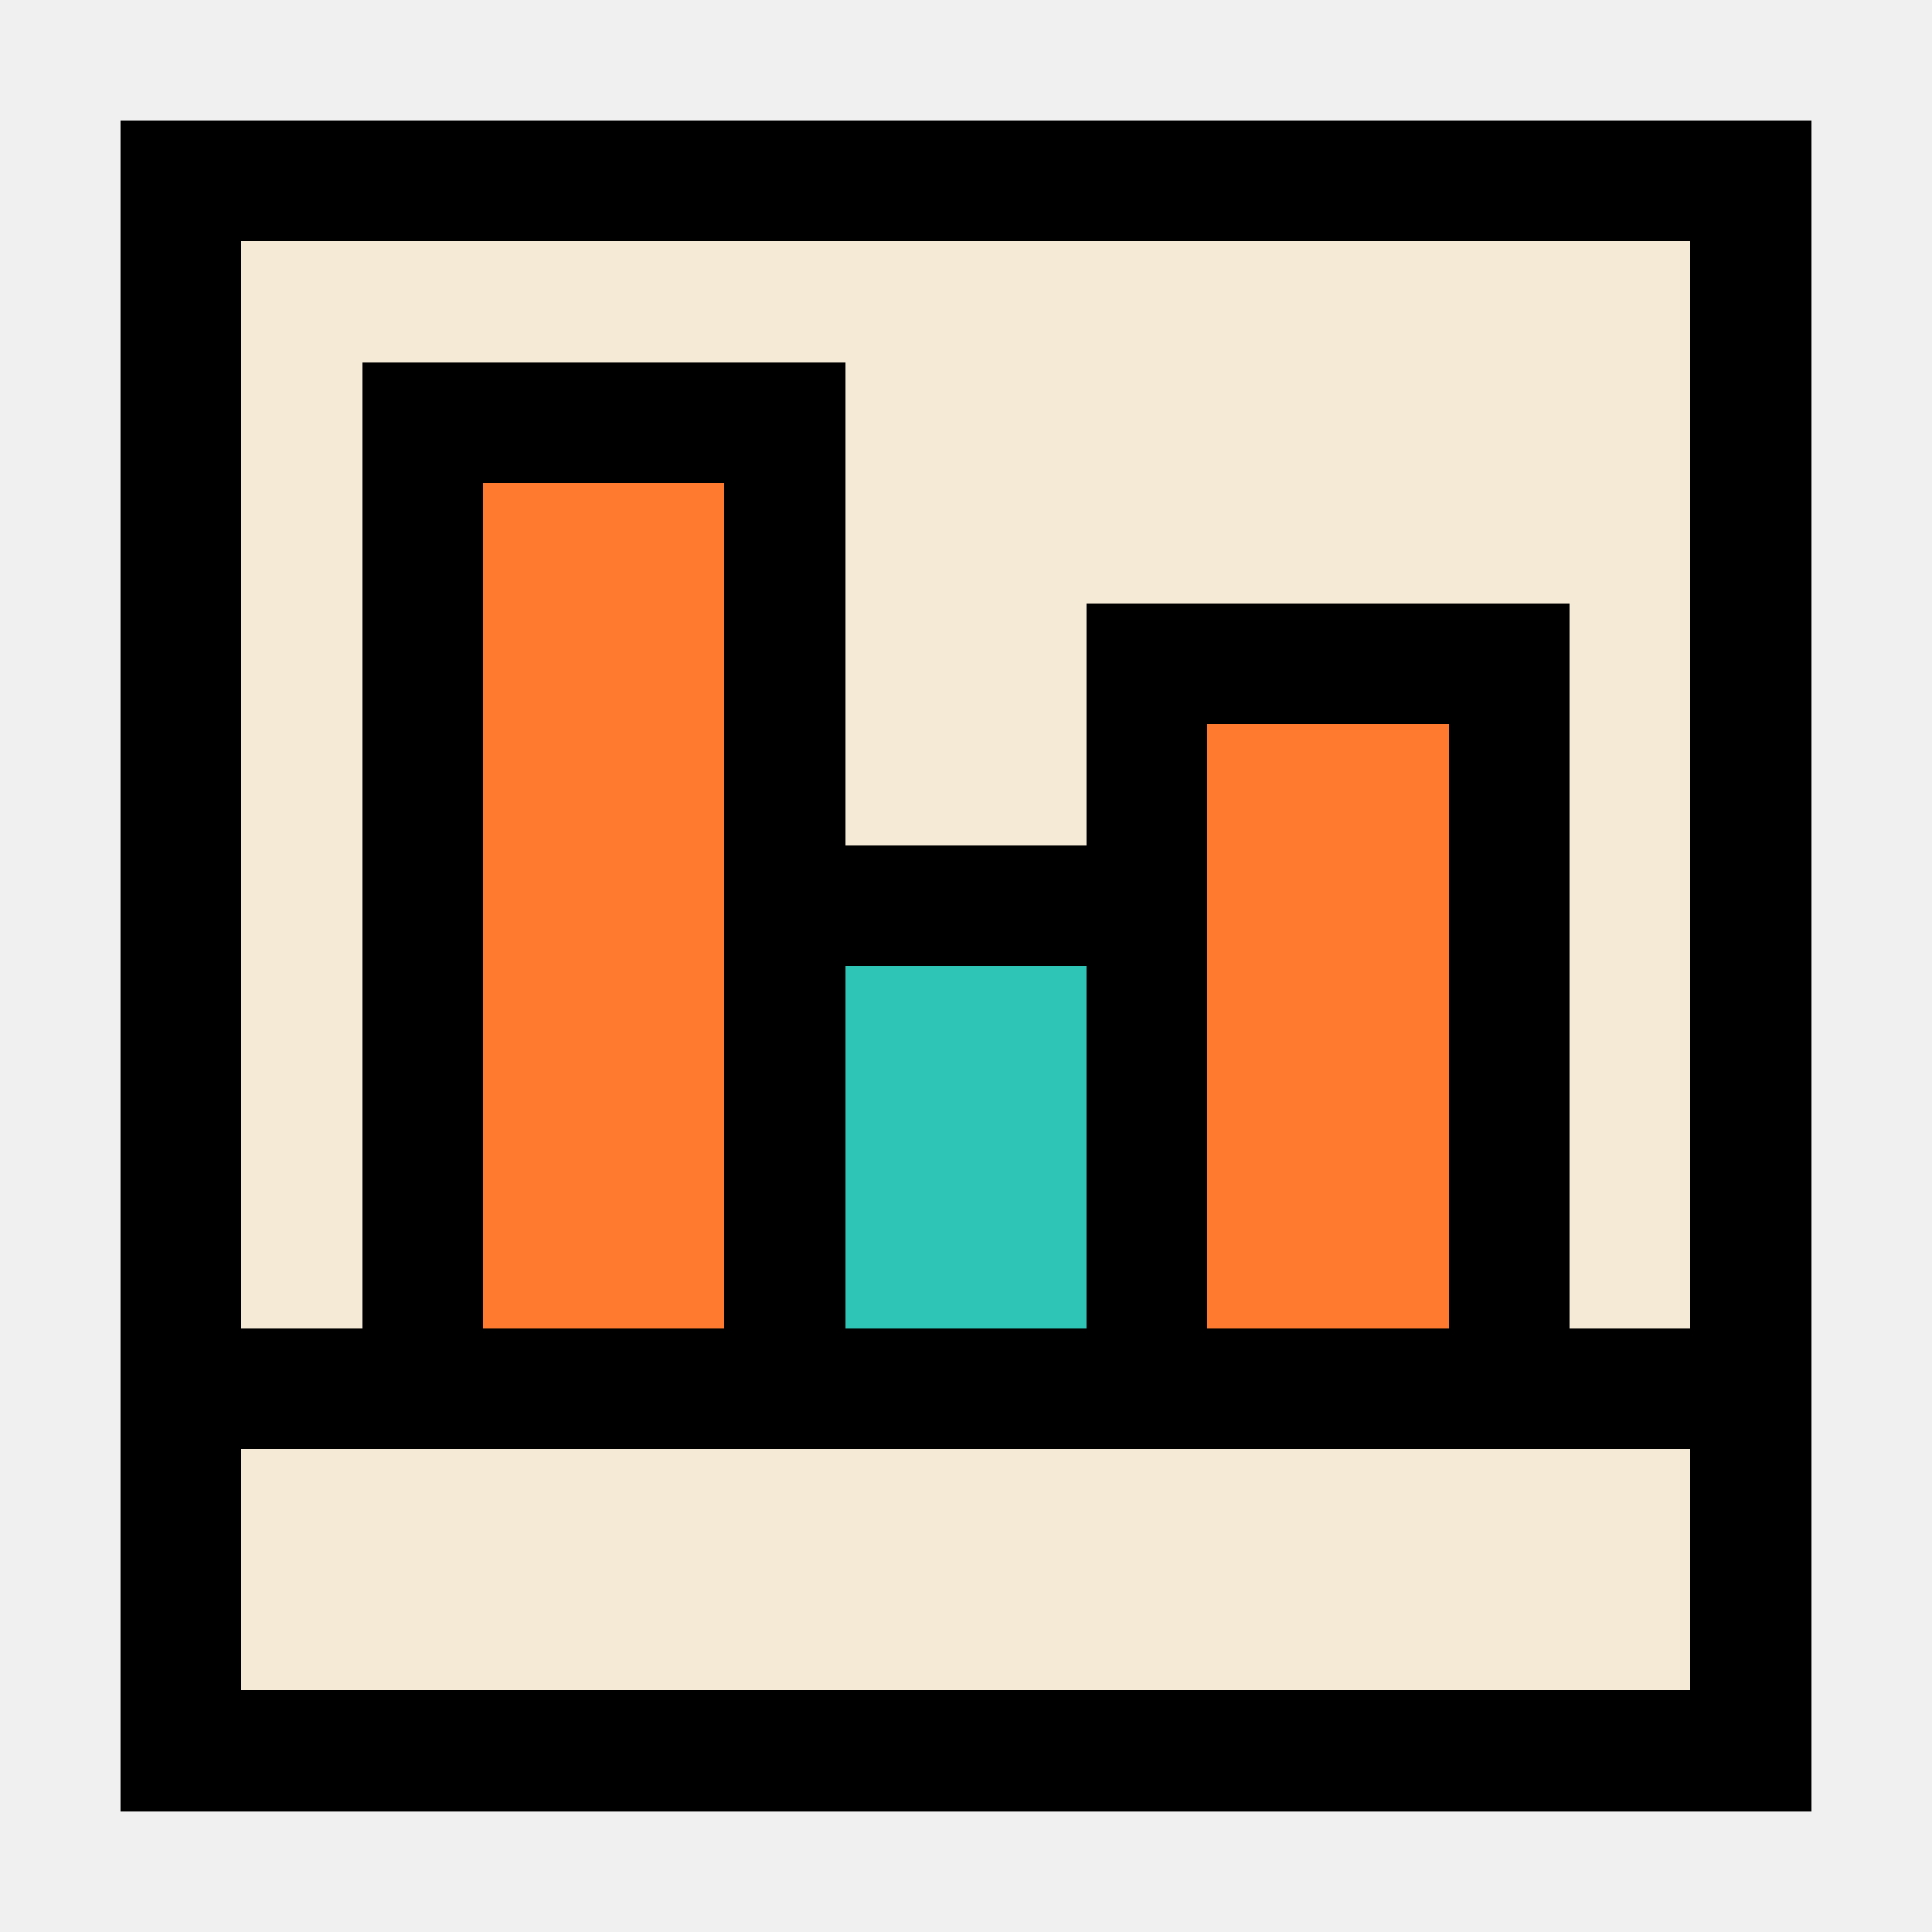
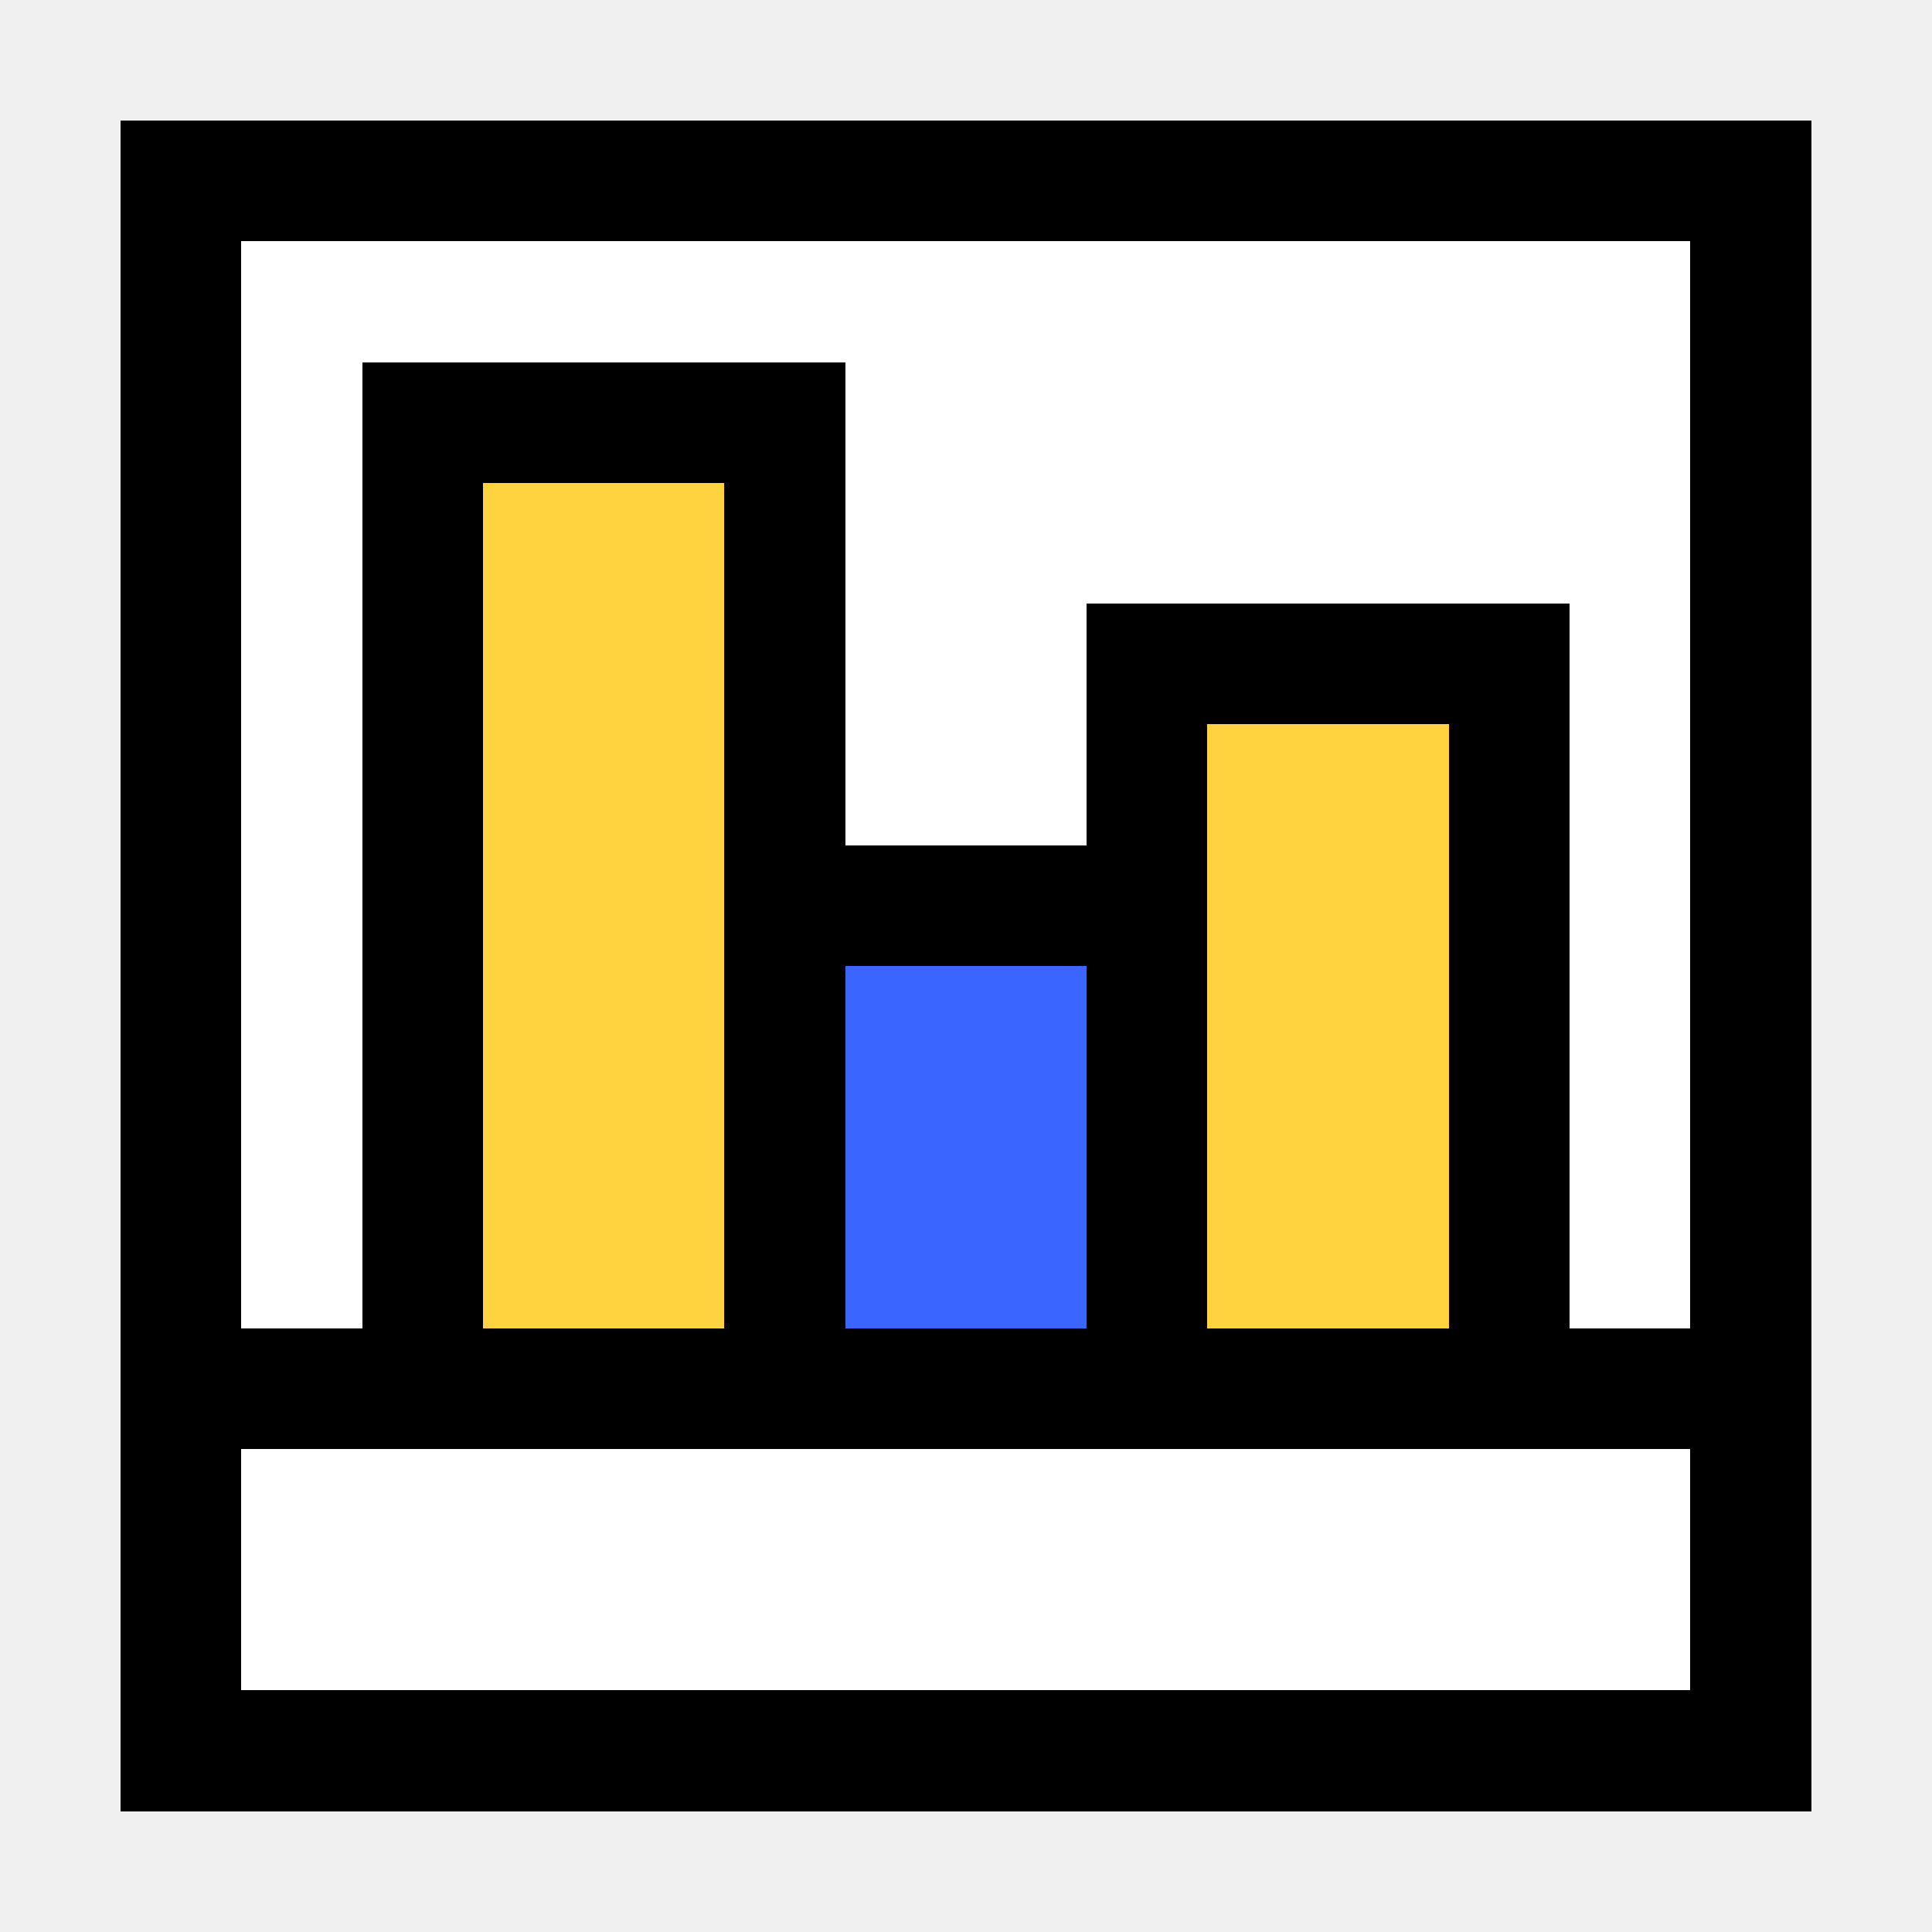
<svg xmlns="http://www.w3.org/2000/svg" viewBox="0 0 16 16" width="16" height="16" shape-rendering="crispEdges">
-   <path fill="#F4EAD5" d="M2 2h12v1h-12zM2 3h1v8h-1zM7 3h7v2h-7zM7 5h2v2h-2zM13 5h1v6h-1zM2 12h12v2h-12z" />
-   <path fill="#FF7A2F" d="M4 4h2v7h-2zM10 6h2v5h-2z" />
-   <path fill="#2EC4B6" d="M7 8h2v3h-2z" />
+   <path fill="#FFFFFF" d="M2 2h12v1h-12zM2 3h1v8h-1zM7 3h7v2h-7zM7 5h2v2h-2zM13 5h1v6h-1zM2 12h12v2h-12z" />
+   <path fill="#FFD23F" d="M4 4h2v7h-2zM10 6h2v5h-2z" />
+   <path fill="#3A66FF" d="M7 8h2v3h-2z" />
  <path fill="#000000" d="M1 1h14v1h-14zM1 2h1v13h-1zM14 2h1v13h-1zM3 3h4v1h-4zM3 4h1v8h-1zM6 4h1v8h-1zM9 5h4v1h-4zM9 6h1v6h-1zM12 6h1v6h-1zM7 7h2v1h-2zM2 11h1v1h-1zM4 11h2v1h-2zM7 11h2v1h-2zM10 11h2v1h-2zM13 11h1v1h-1zM2 14h12v1h-12z" />
</svg>
